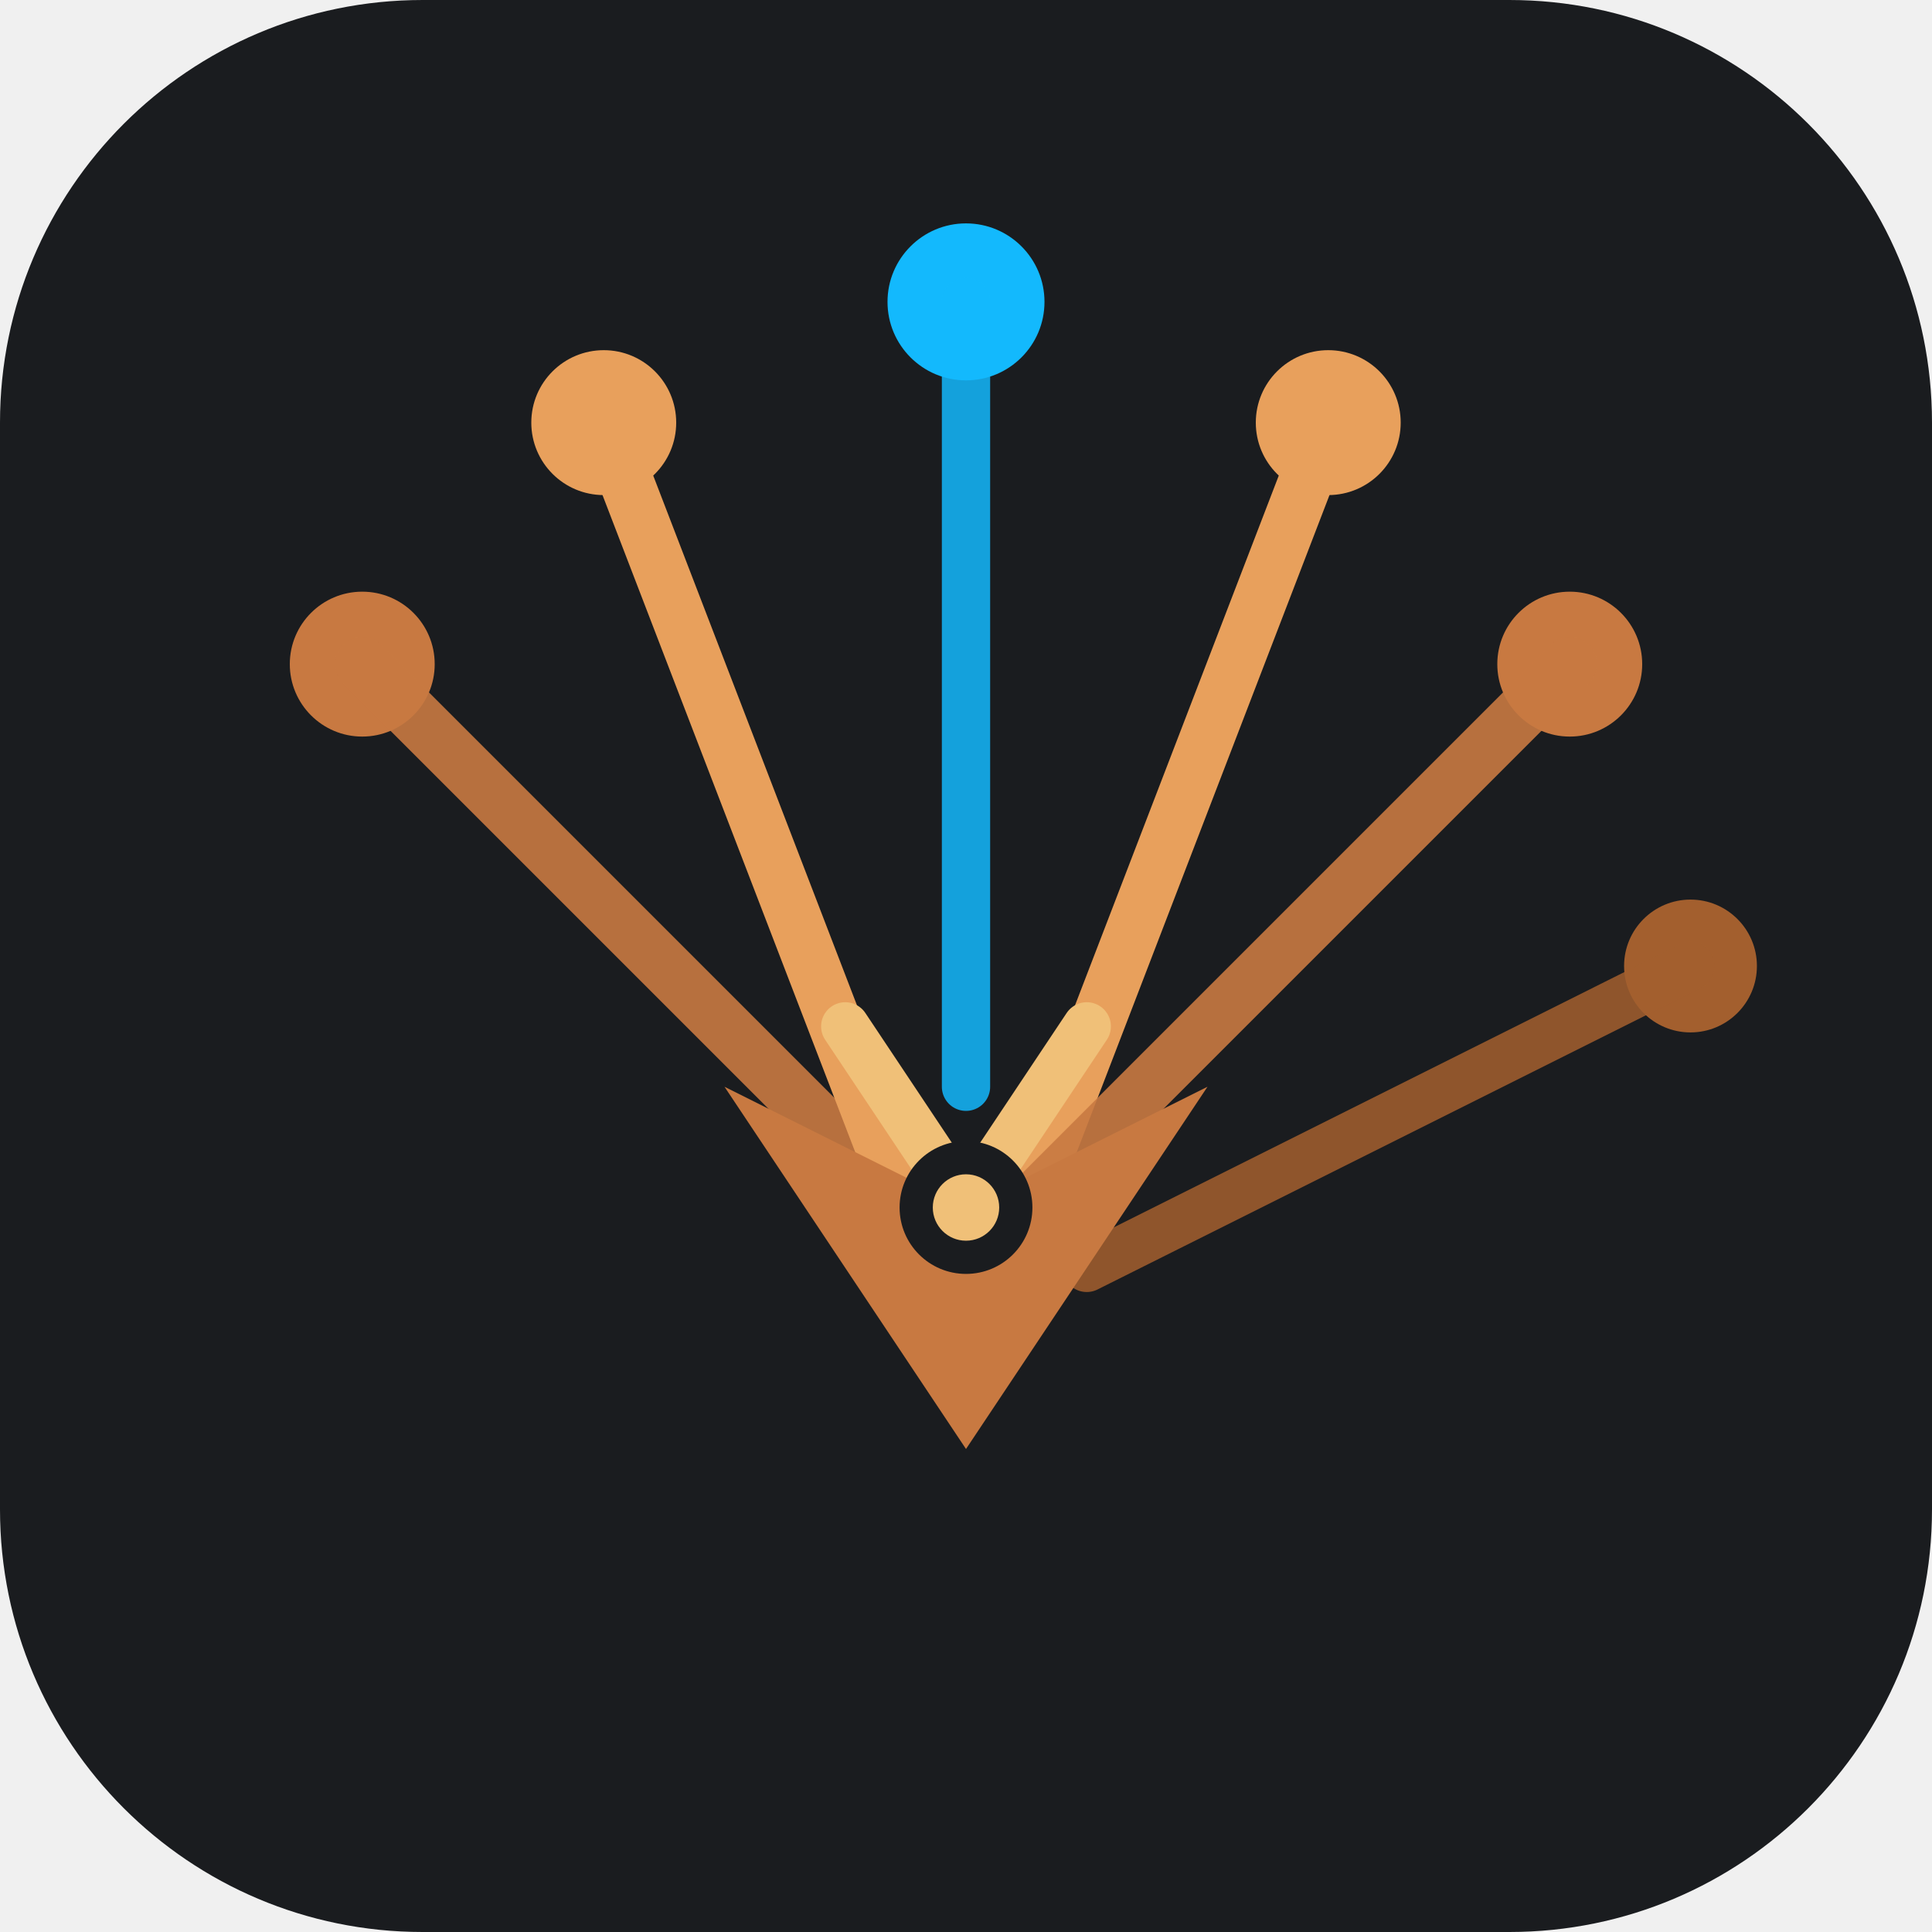
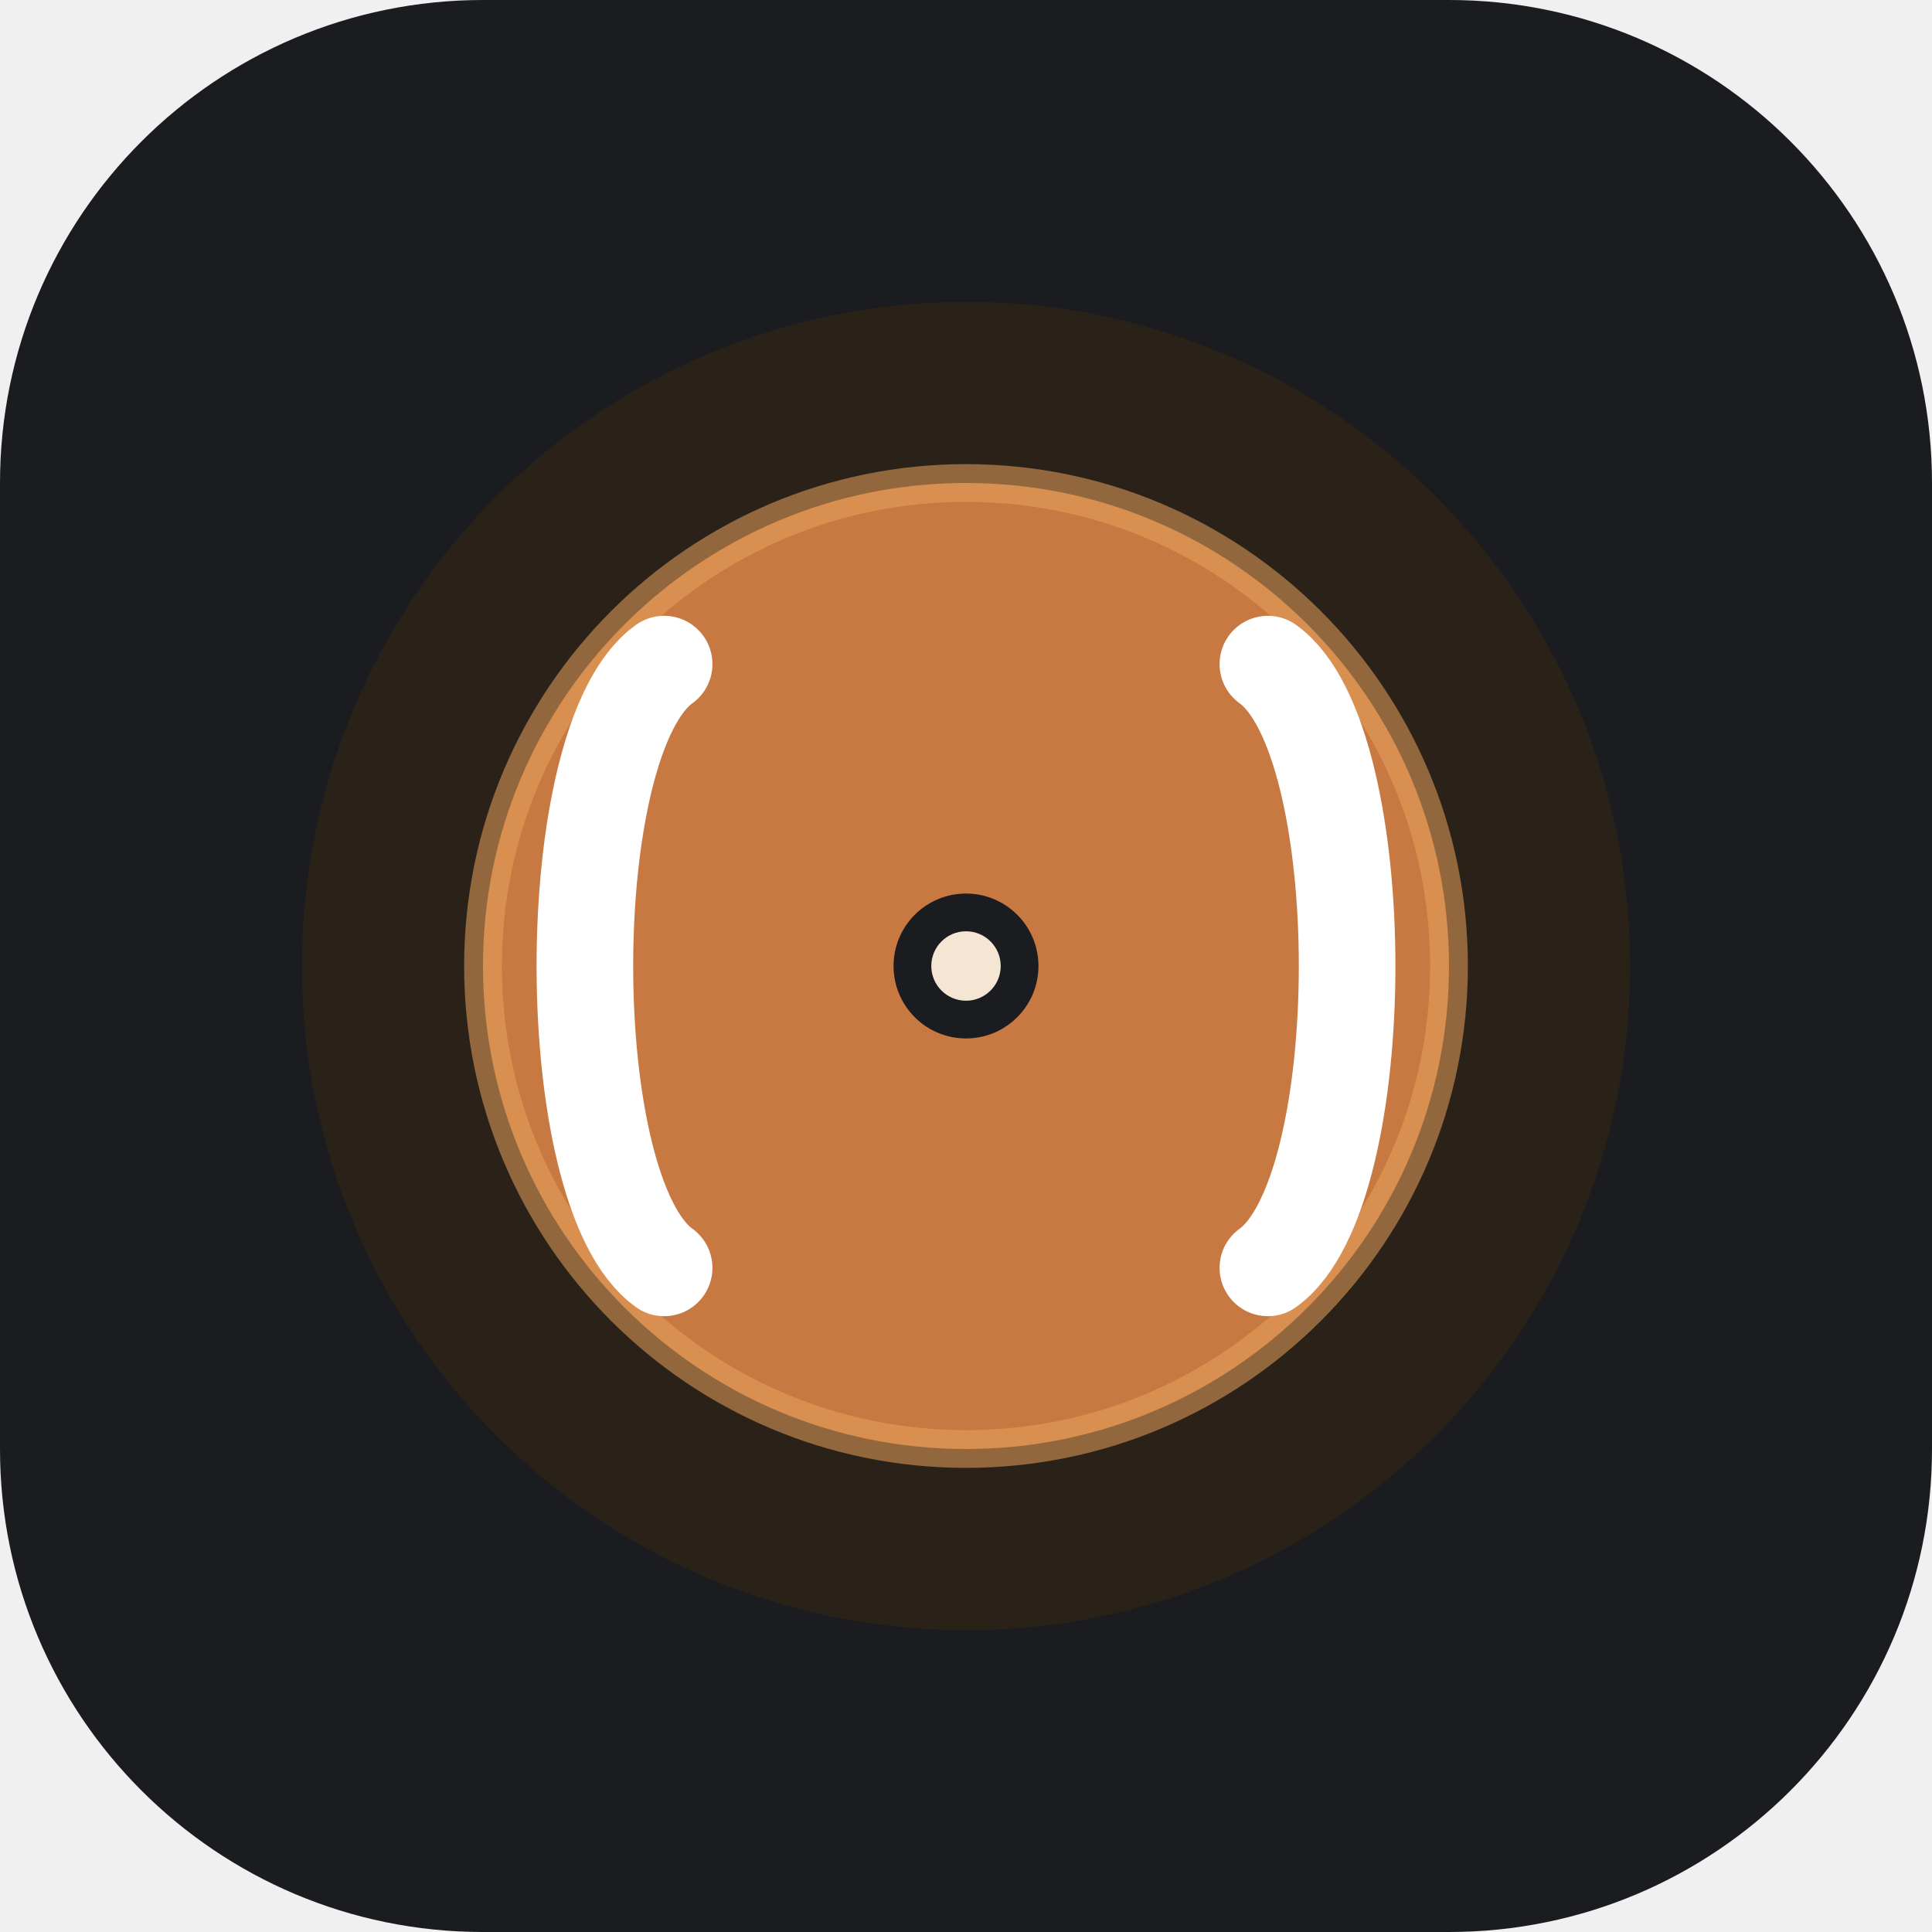
<svg xmlns="http://www.w3.org/2000/svg" viewBox="0 0 64 64" role="img" aria-label="bindsmith">
-   <rect width="64" height="64" rx="14" fill="#1A1C1F" />
-   <circle cx="12" cy="22" r="2.4" fill="#C87941" />
-   <circle cx="20" cy="14" r="2.4" fill="#E8A05C" />
-   <circle cx="32" cy="10" r="2.6" fill="#13B9FD" />
-   <circle cx="44" cy="14" r="2.4" fill="#E8A05C" />
-   <circle cx="52" cy="22" r="2.4" fill="#C87941" />
-   <circle cx="56" cy="32" r="2.2" fill="#A35F2E" />
-   <path d="M12 22 L30 40" stroke="#C87941" stroke-width="1.8" stroke-linecap="round" fill="none" opacity="0.9" />
-   <path d="M20 14 L30 40" stroke="#E8A05C" stroke-width="1.8" stroke-linecap="round" fill="none" />
-   <path d="M32 10 L32 36" stroke="#13B9FD" stroke-width="1.6" stroke-linecap="round" fill="none" opacity="0.85" />
-   <path d="M44 14 L34 40" stroke="#E8A05C" stroke-width="1.8" stroke-linecap="round" fill="none" />
-   <path d="M52 22 L34 40" stroke="#C87941" stroke-width="1.8" stroke-linecap="round" fill="none" opacity="0.9" />
-   <path d="M56 32 L36 42" stroke="#A35F2E" stroke-width="1.6" stroke-linecap="round" fill="none" opacity="0.85" />
-   <path d="M24 36 L32 48 L40 36 L32 40 Z" fill="#C87941" />
-   <path d="M28 34 L32 40 L36 34" stroke="#F0C078" stroke-width="1.6" stroke-linecap="round" stroke-linejoin="round" fill="none" />
-   <circle cx="32" cy="40" r="2.2" fill="#1A1C1F" />
-   <circle cx="32" cy="40" r="1.1" fill="#F0C078" />
+   <rect width="64" height="64" rx="16" fill="#1A1C1F" />
+   <circle cx="32" cy="32" r="22" fill="#2A2218" />
+   <circle cx="32" cy="32" r="16" fill="#C87941" />
+   <circle cx="32" cy="32" r="16" fill="none" stroke="#E8A05C" stroke-width="1.25" opacity="0.55" />
+   <path d="M22 22 C18.5 24.5 18.5 39.5 22 42" fill="none" stroke="#FFFFFF" stroke-width="3.2" stroke-linecap="round" stroke-linejoin="round" />
+   <path d="M42 22 C45.5 24.5 45.5 39.5 42 42" fill="none" stroke="#FFFFFF" stroke-width="3.2" stroke-linecap="round" stroke-linejoin="round" />
+   <circle cx="32" cy="32" r="2.4" fill="#1A1C1F" />
+   <circle cx="32" cy="32" r="1.15" fill="#F5E6D4" />
</svg>
